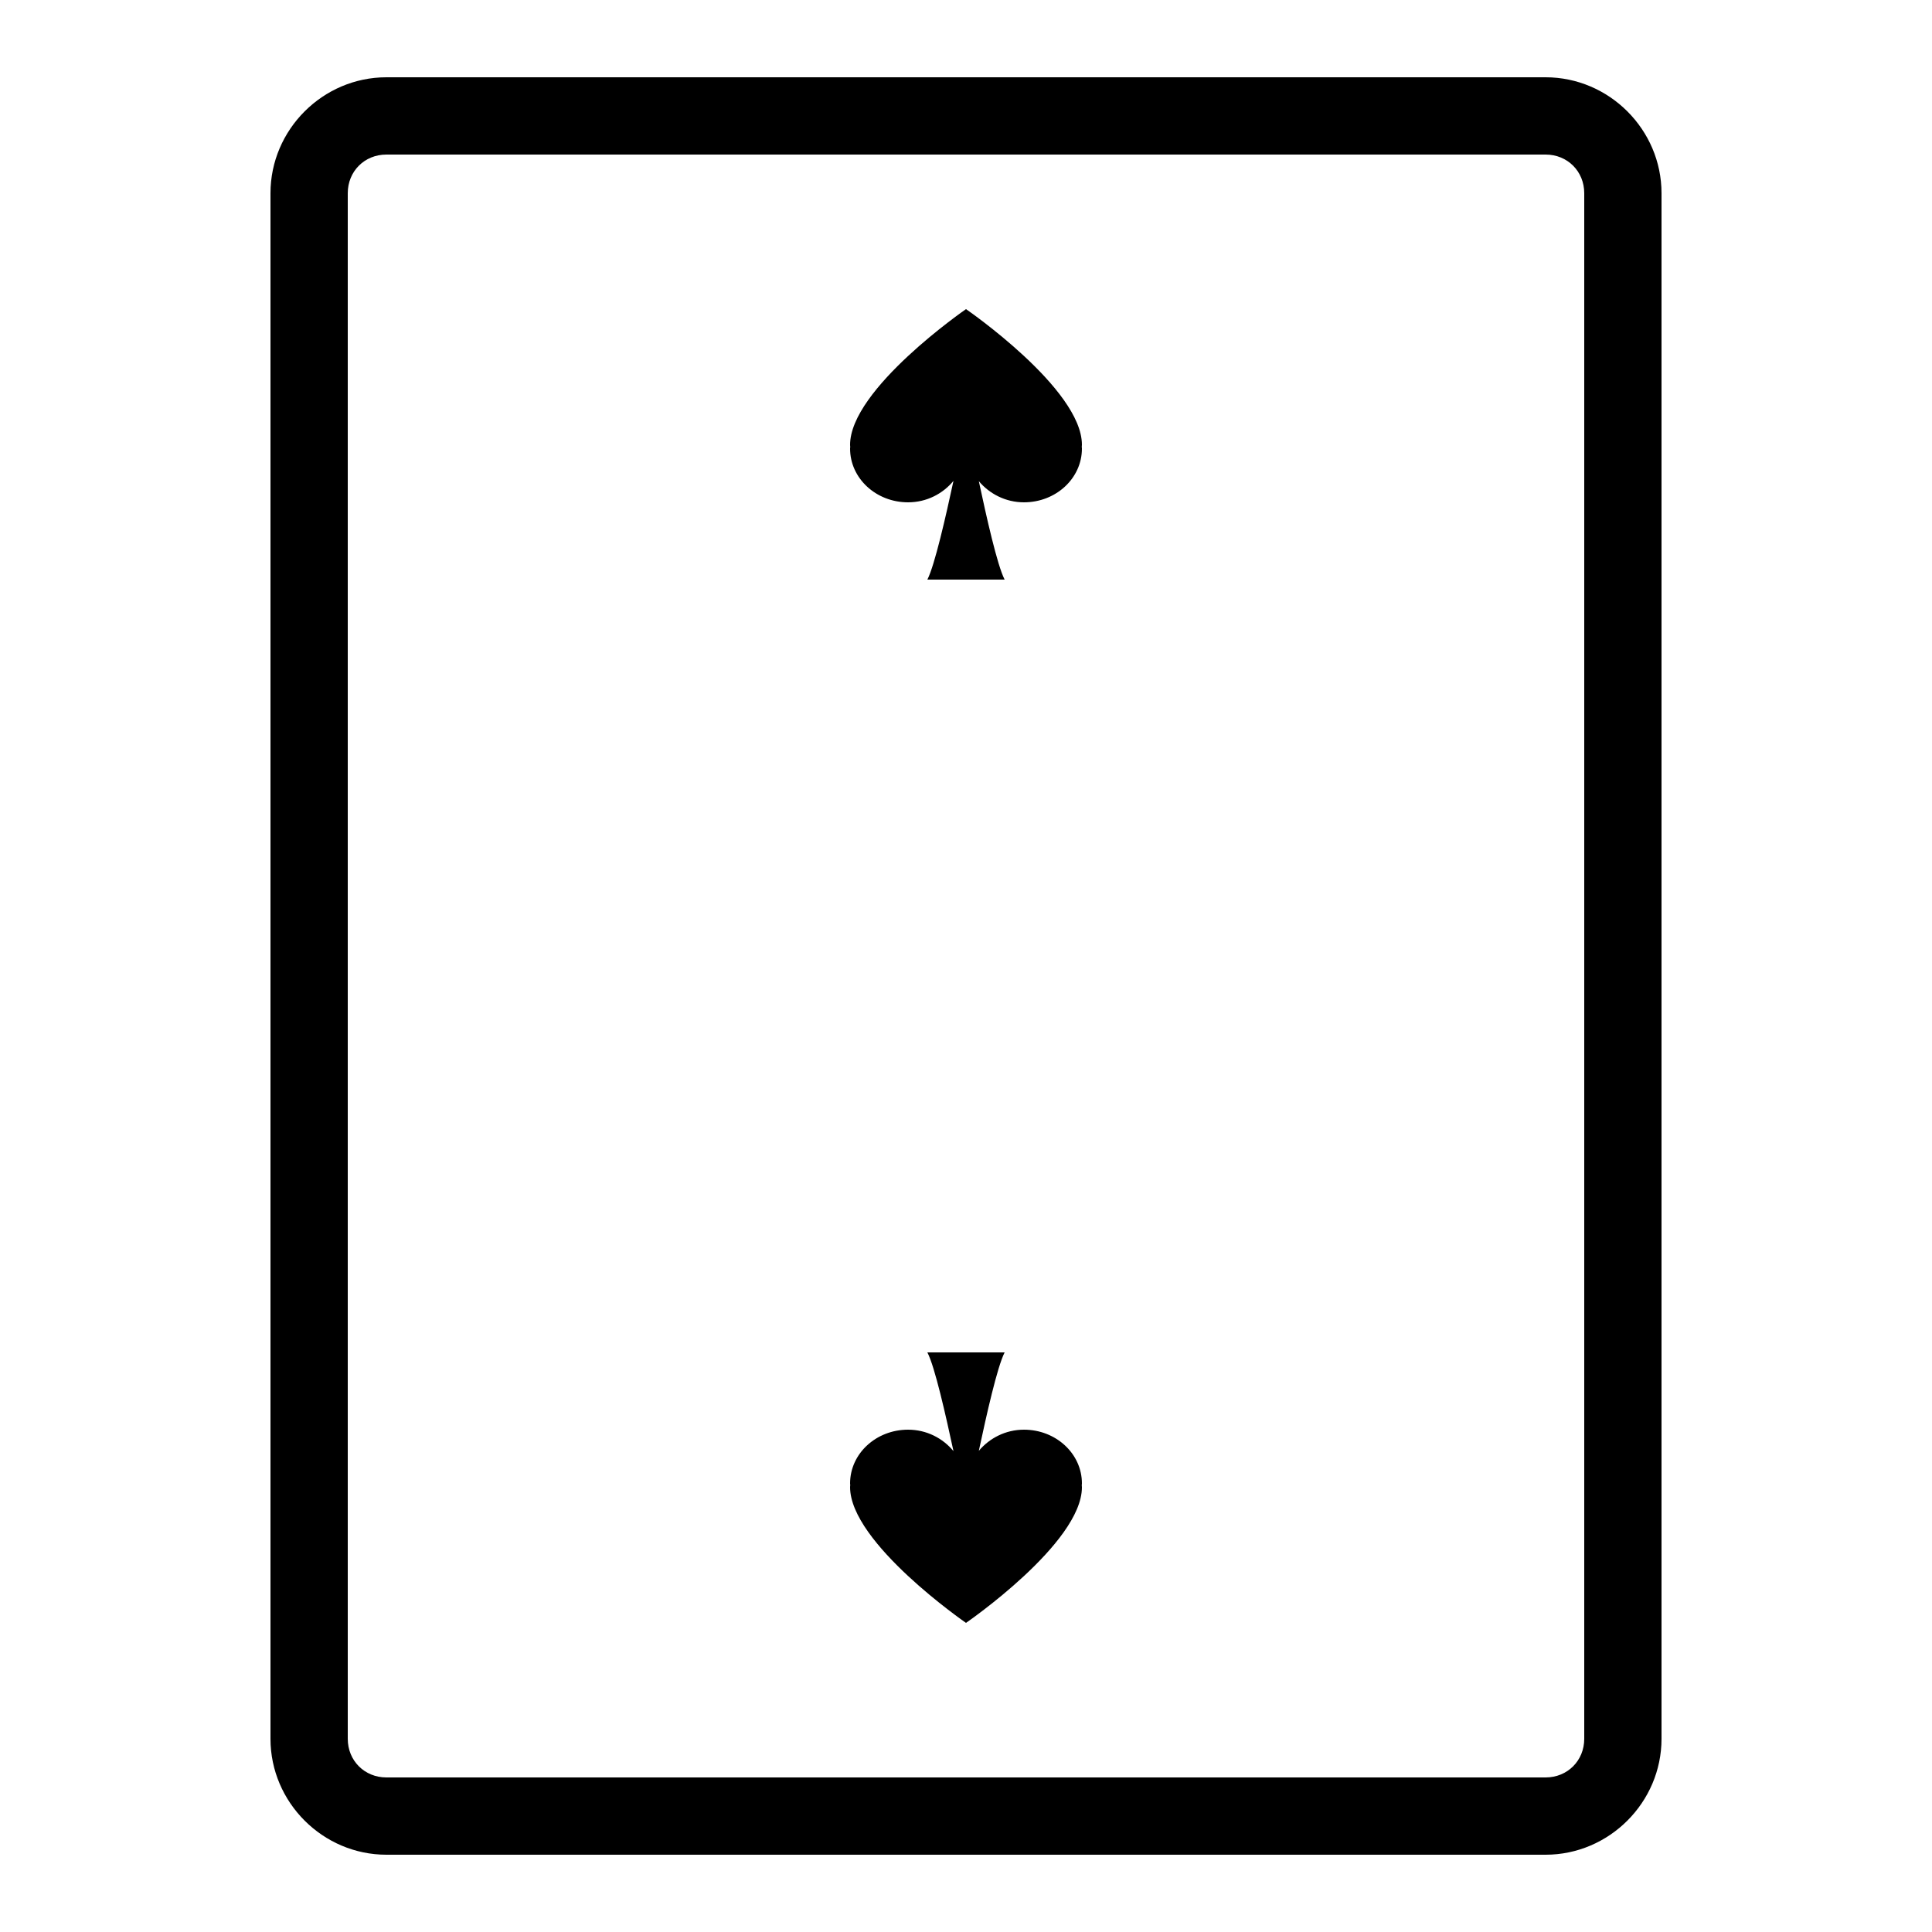
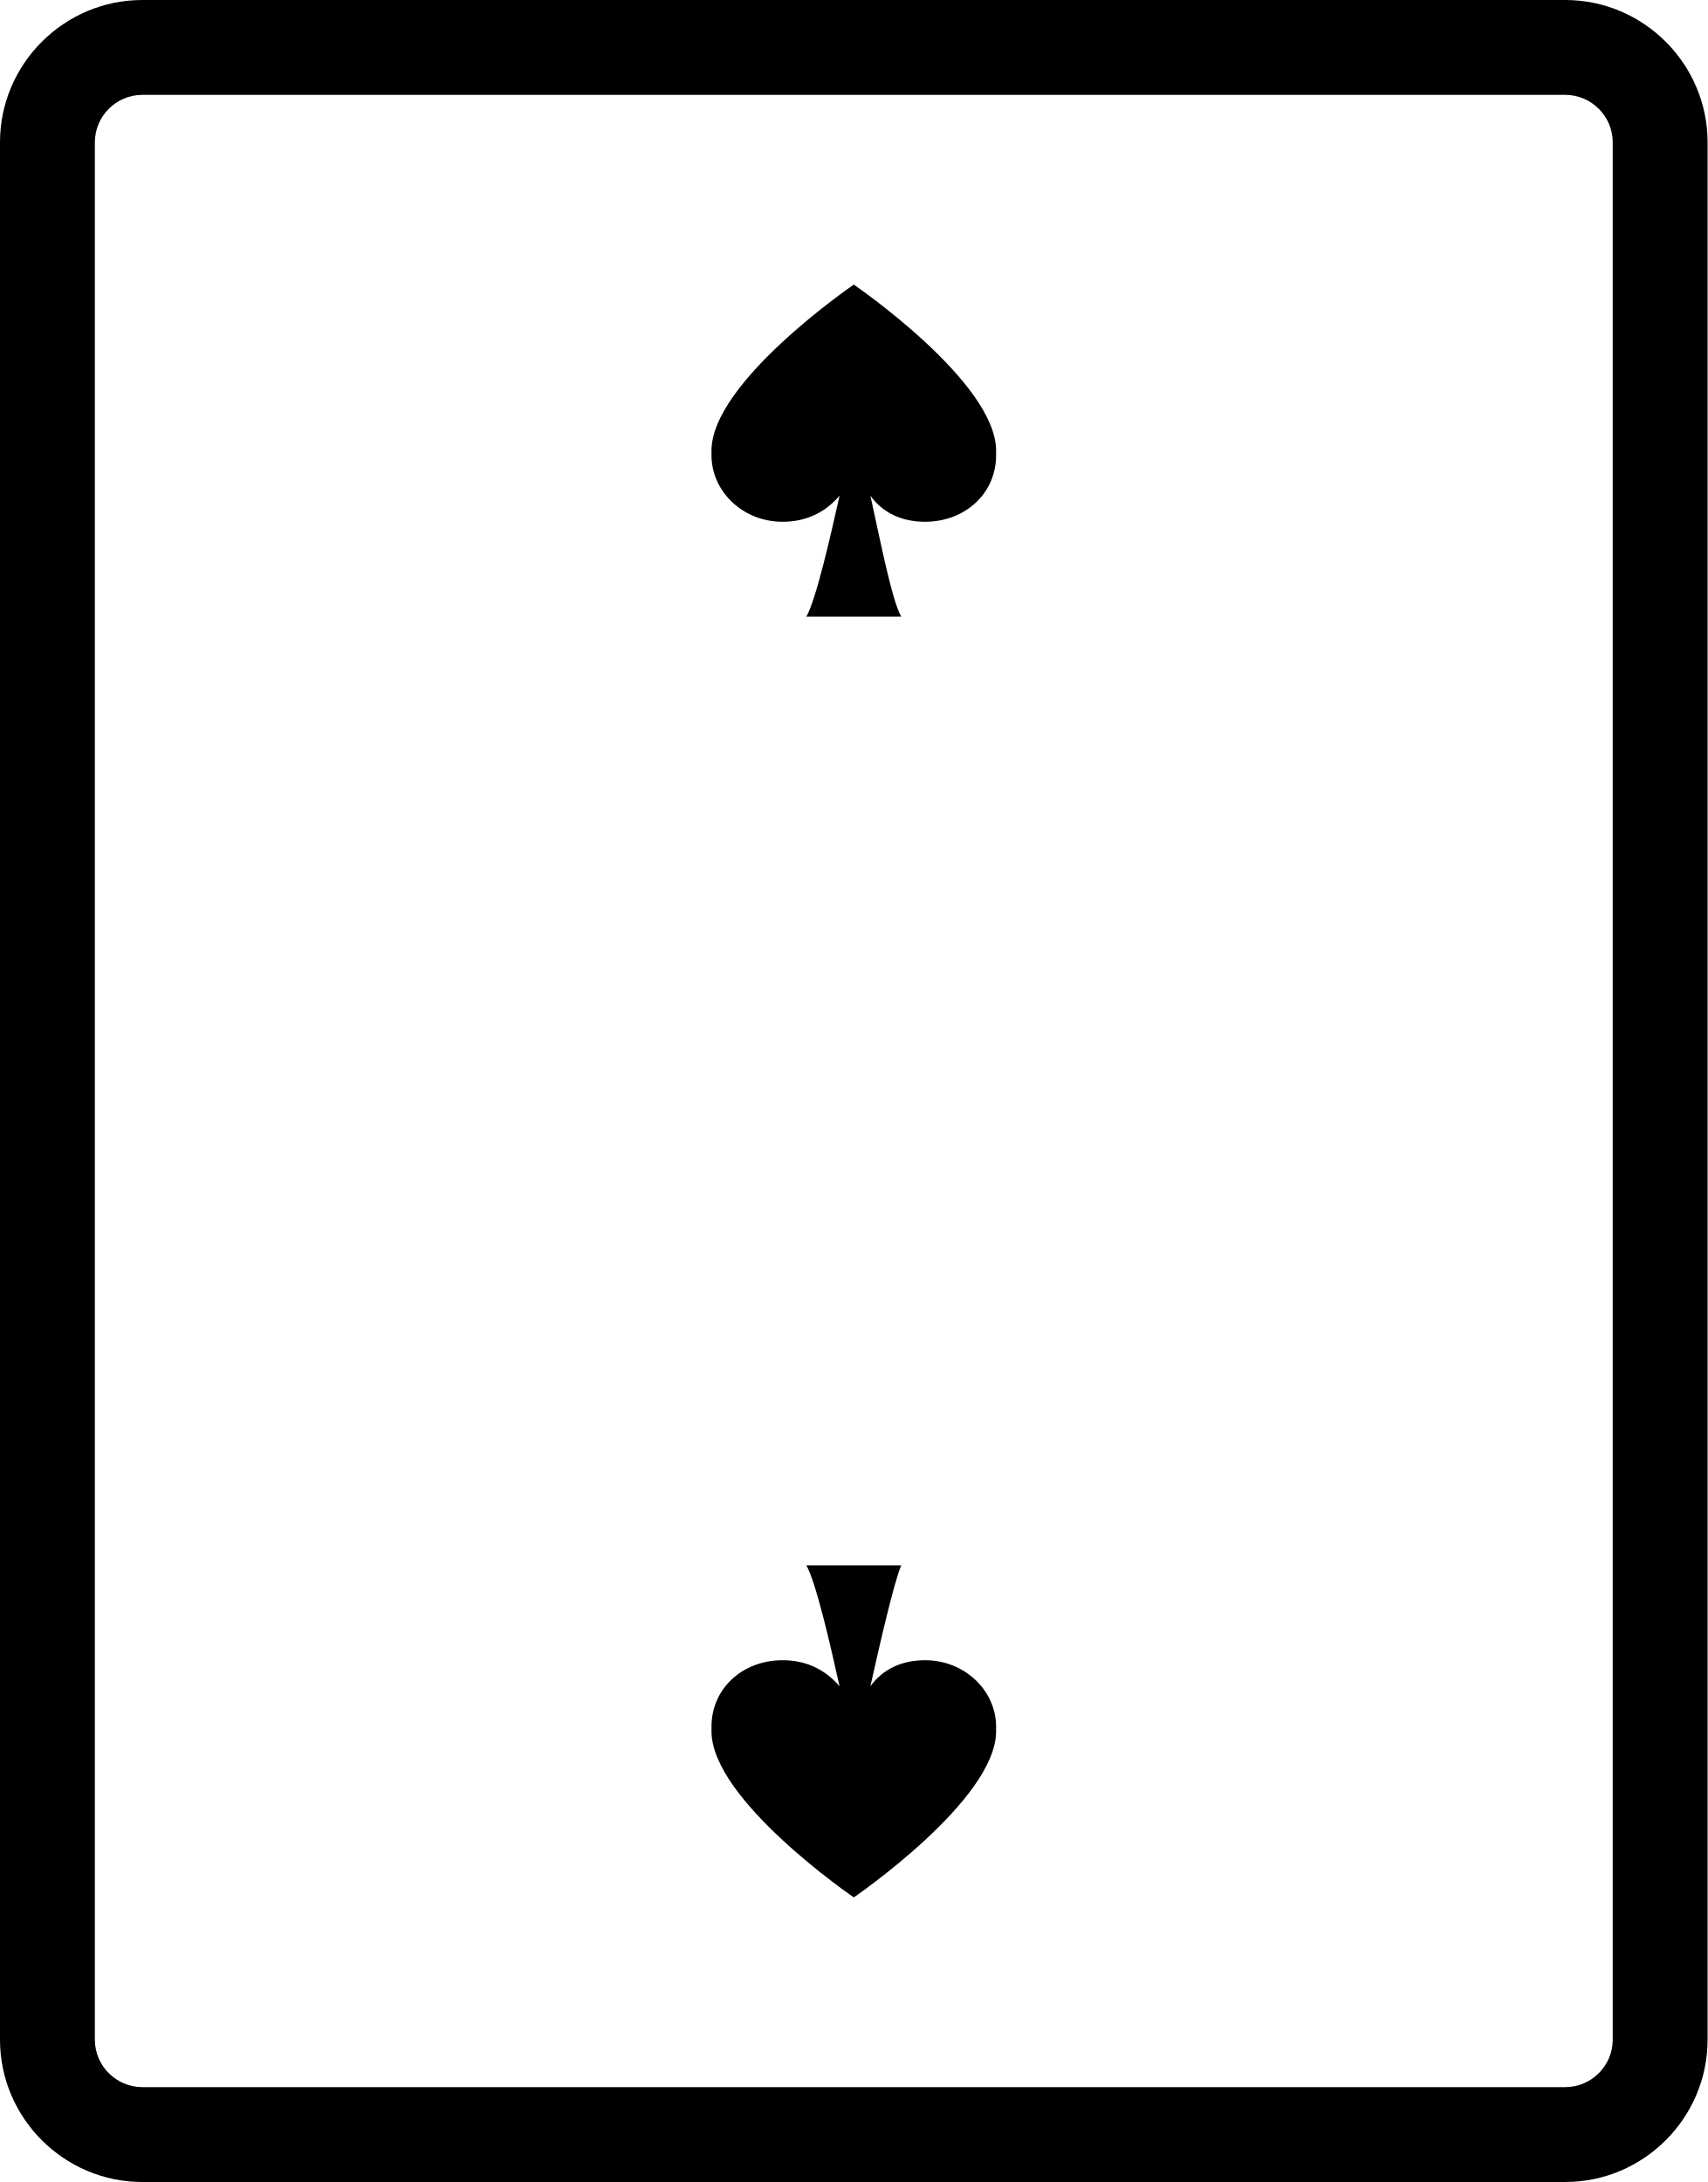
- <svg xmlns="http://www.w3.org/2000/svg" viewBox="0 0 50 50" version="1.1" width="100" height="100" fill="#000000">
+ <svg xmlns="http://www.w3.org/2000/svg" version="1.1" id="Layer_1" x="0px" y="0px" viewBox="0 0 72 92" style="enable-background:new 0 0 72 92;" xml:space="preserve">
  <g id="surface1">
-     <path style=" " d="M 10 2 C 8.355 2 7 3.355 7 5 L 7 45 C 7 46.645 8.355 48 10 48 L 40 48 C 41.645 48 43 46.645 43 45 L 43 5 C 43 3.355 41.645 2 40 2 Z M 10 4 L 40 4 C 40.566 4 41 4.434 41 5 L 41 45 C 41 45.566 40.566 46 40 46 L 10 46 C 9.434 46 9 45.566 9 45 L 9 5 C 9 4.434 9.434 4 10 4 Z M 25 8 C 25 8 21.996 10.07 22 11.516 C 22 11.535 22.004 11.551 22.004 11.566 C 22.004 11.582 22 11.598 22 11.609 C 22 12.379 22.672 13 23.5 13 C 23.984 13 24.402 12.777 24.676 12.445 C 24.48 13.352 24.191 14.629 24 15 L 26 15 C 25.809 14.633 25.527 13.367 25.332 12.453 C 25.605 12.777 26.02 13 26.5 13 C 27.328 13 28 12.379 28 11.609 C 28 11.594 27.996 11.578 27.996 11.562 C 27.996 11.543 28 11.527 28 11.508 C 27.996 10.059 25 8 25 8 Z M 24 35 C 24.195 35.371 24.48 36.648 24.676 37.555 C 24.402 37.223 23.984 37 23.5 37 C 22.672 37 22 37.621 22 38.391 C 22 38.402 22.004 38.418 22.004 38.434 C 22.004 38.449 22 38.465 22 38.484 C 21.996 39.93 25 42 25 42 C 25 42 27.996 39.941 28 38.492 C 28 38.473 27.996 38.457 27.996 38.438 C 27.996 38.422 28 38.406 28 38.391 C 28 37.621 27.328 37 26.5 37 C 26.02 37 25.605 37.223 25.332 37.547 C 25.527 36.633 25.809 35.371 26 35 Z " />
+     <path d="M6,0C2.7,0,0,2.7,0,6v80c0,3.3,2.7,6,6,6h60c3.3,0,6-2.7,6-6V6c0-3.3-2.7-6-6-6H6z M6,4h60c1.1,0,2,0.9,2,2v80   c0,1.1-0.9,2-2,2H6c-1.1,0-2-0.9-2-2V6C4,4.9,4.9,4,6,4z M36,12c0,0-6,4.1-6,7c0,0,0,0.1,0,0.1s0,0.1,0,0.1c0,1.5,1.3,2.8,3,2.8   c1,0,1.8-0.4,2.4-1.1c-0.4,1.8-1,4.4-1.4,5.1h4c-0.4-0.7-0.9-3.3-1.3-5.1C37.2,21.6,38,22,39,22c1.7,0,3-1.2,3-2.8c0,0,0-0.1,0-0.1   c0,0,0-0.1,0-0.1C42,16.1,36,12,36,12z M34,66c0.4,0.7,1,3.3,1.4,5.1C34.8,70.4,34,70,33,70c-1.7,0-3,1.2-3,2.8c0,0,0,0.1,0,0.1   s0,0.1,0,0.1c0,2.9,6,7,6,7s6-4.1,6-7c0,0,0-0.1,0-0.1c0,0,0-0.1,0-0.1c0-1.5-1.3-2.8-3-2.8c-1,0-1.8,0.4-2.3,1.1   c0.4-1.8,1-4.4,1.3-5.1H34z" />
  </g>
</svg>
